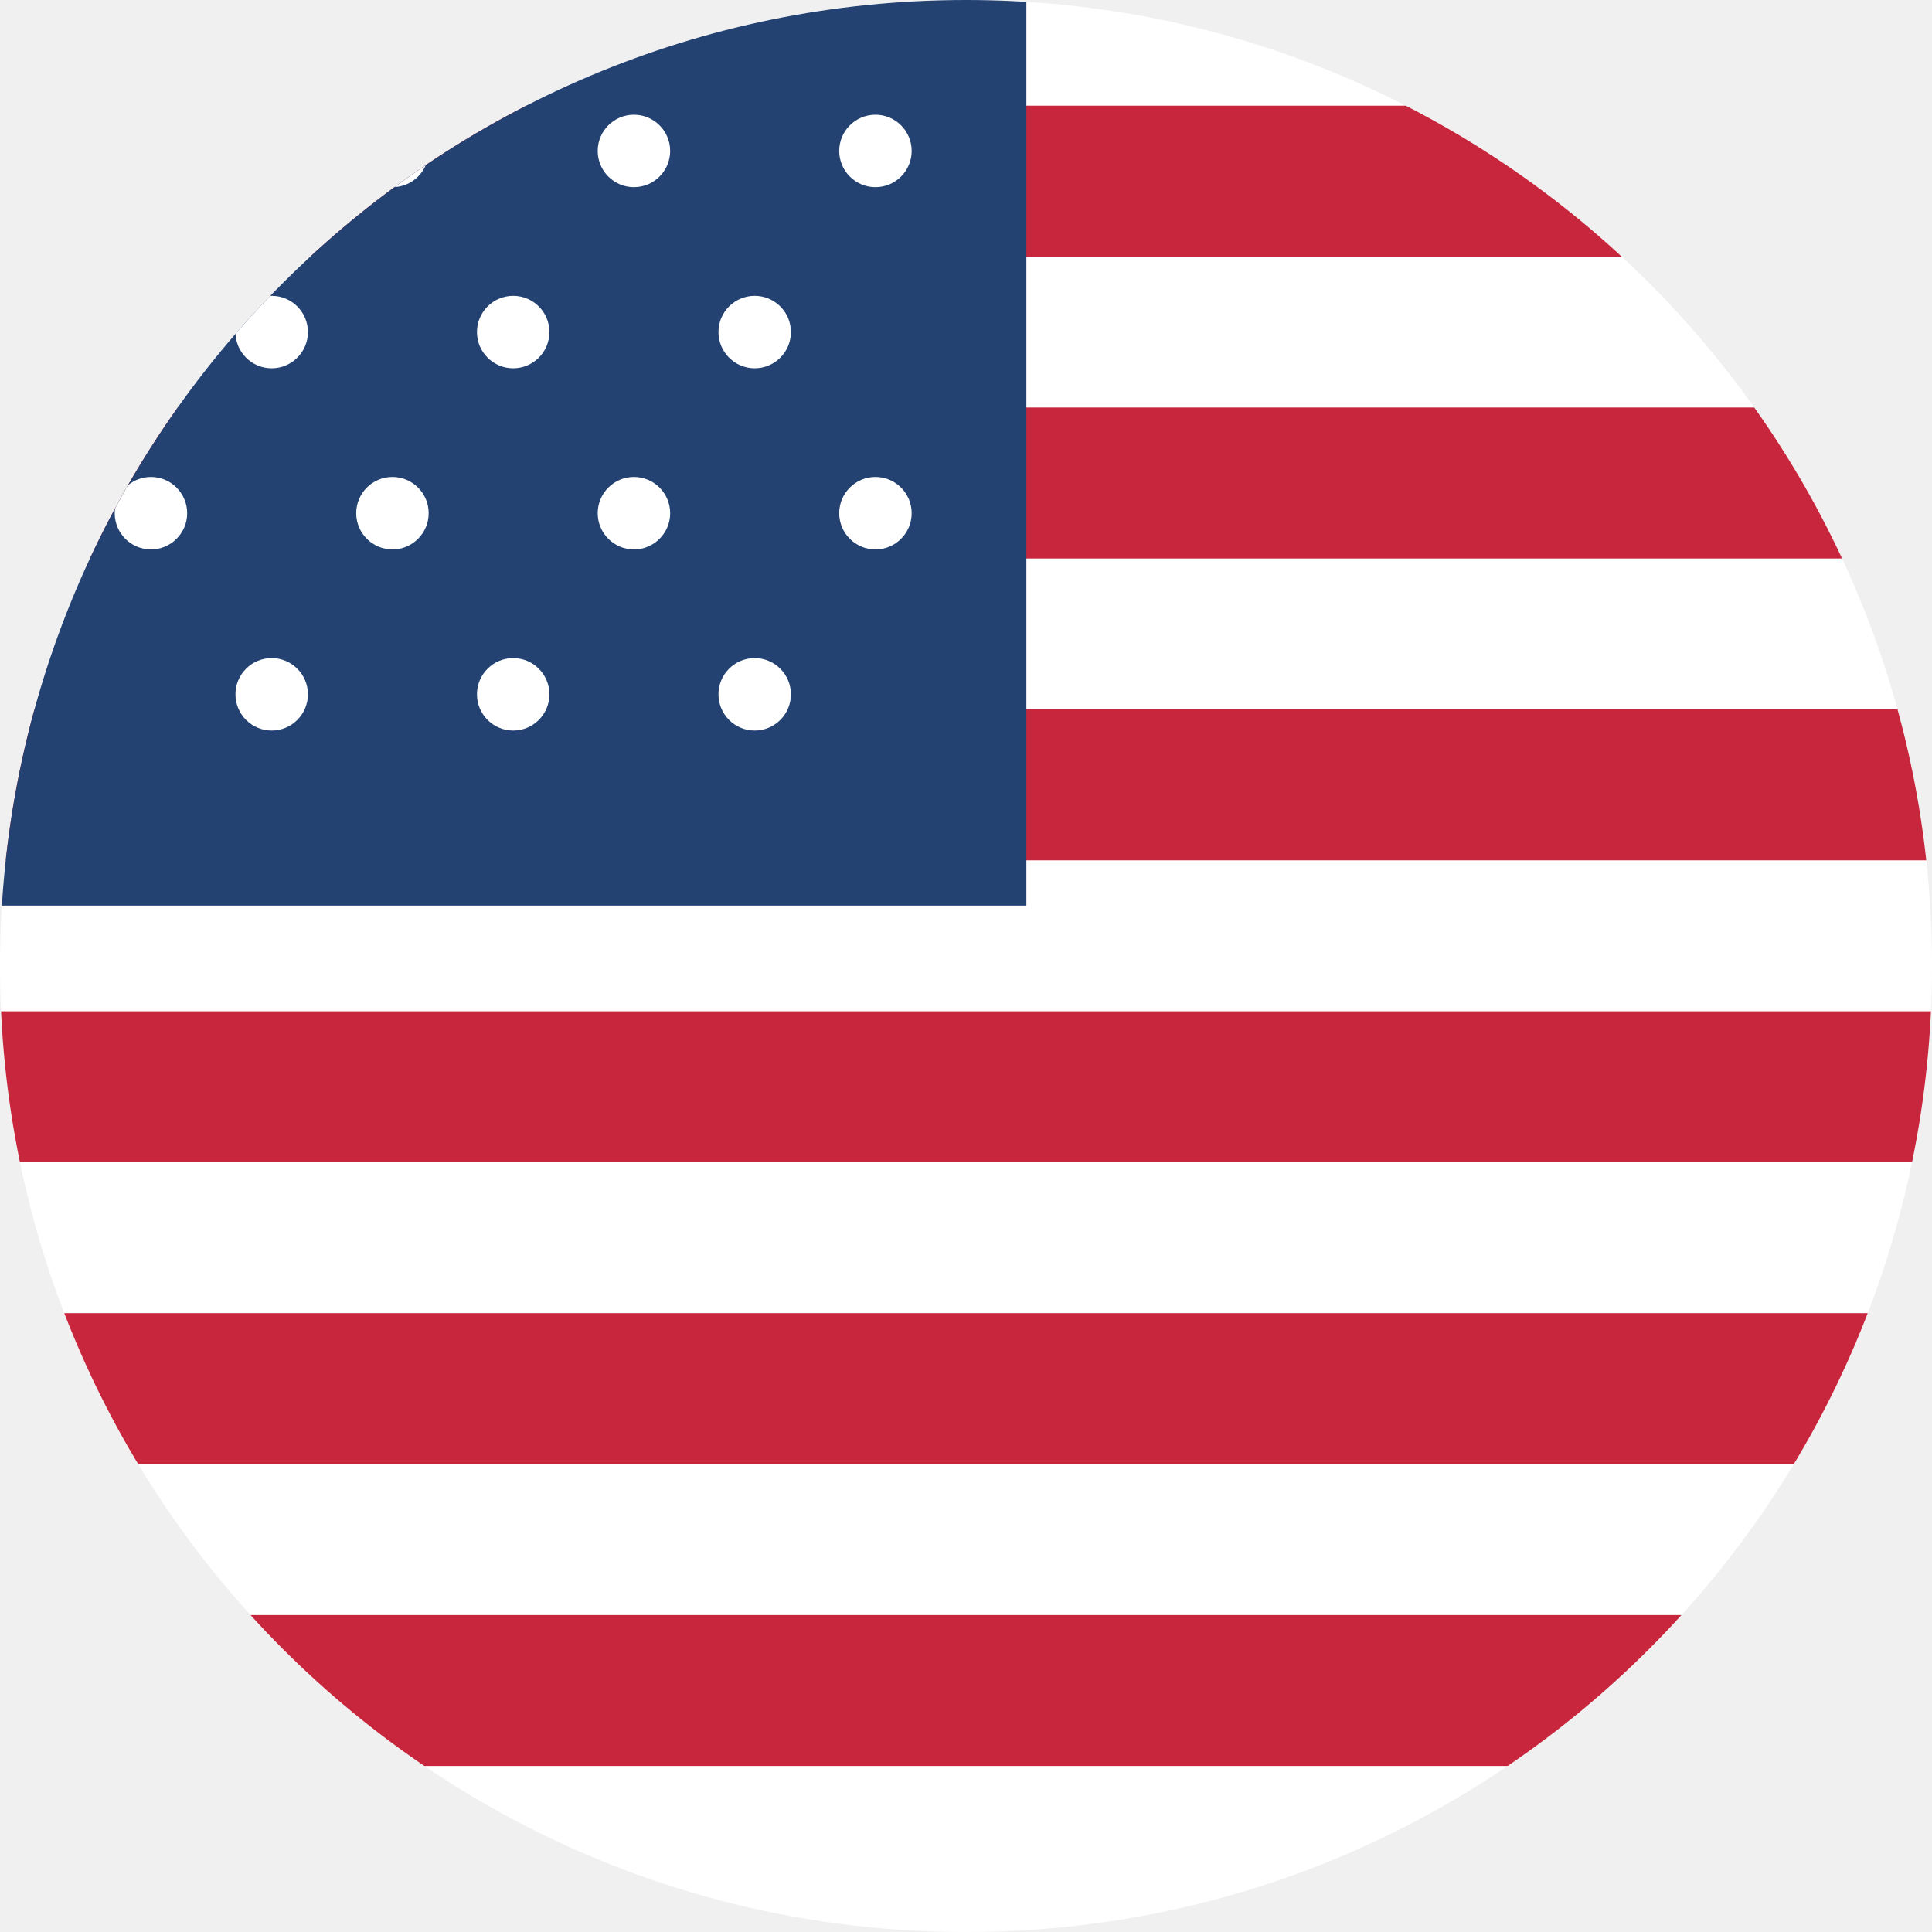
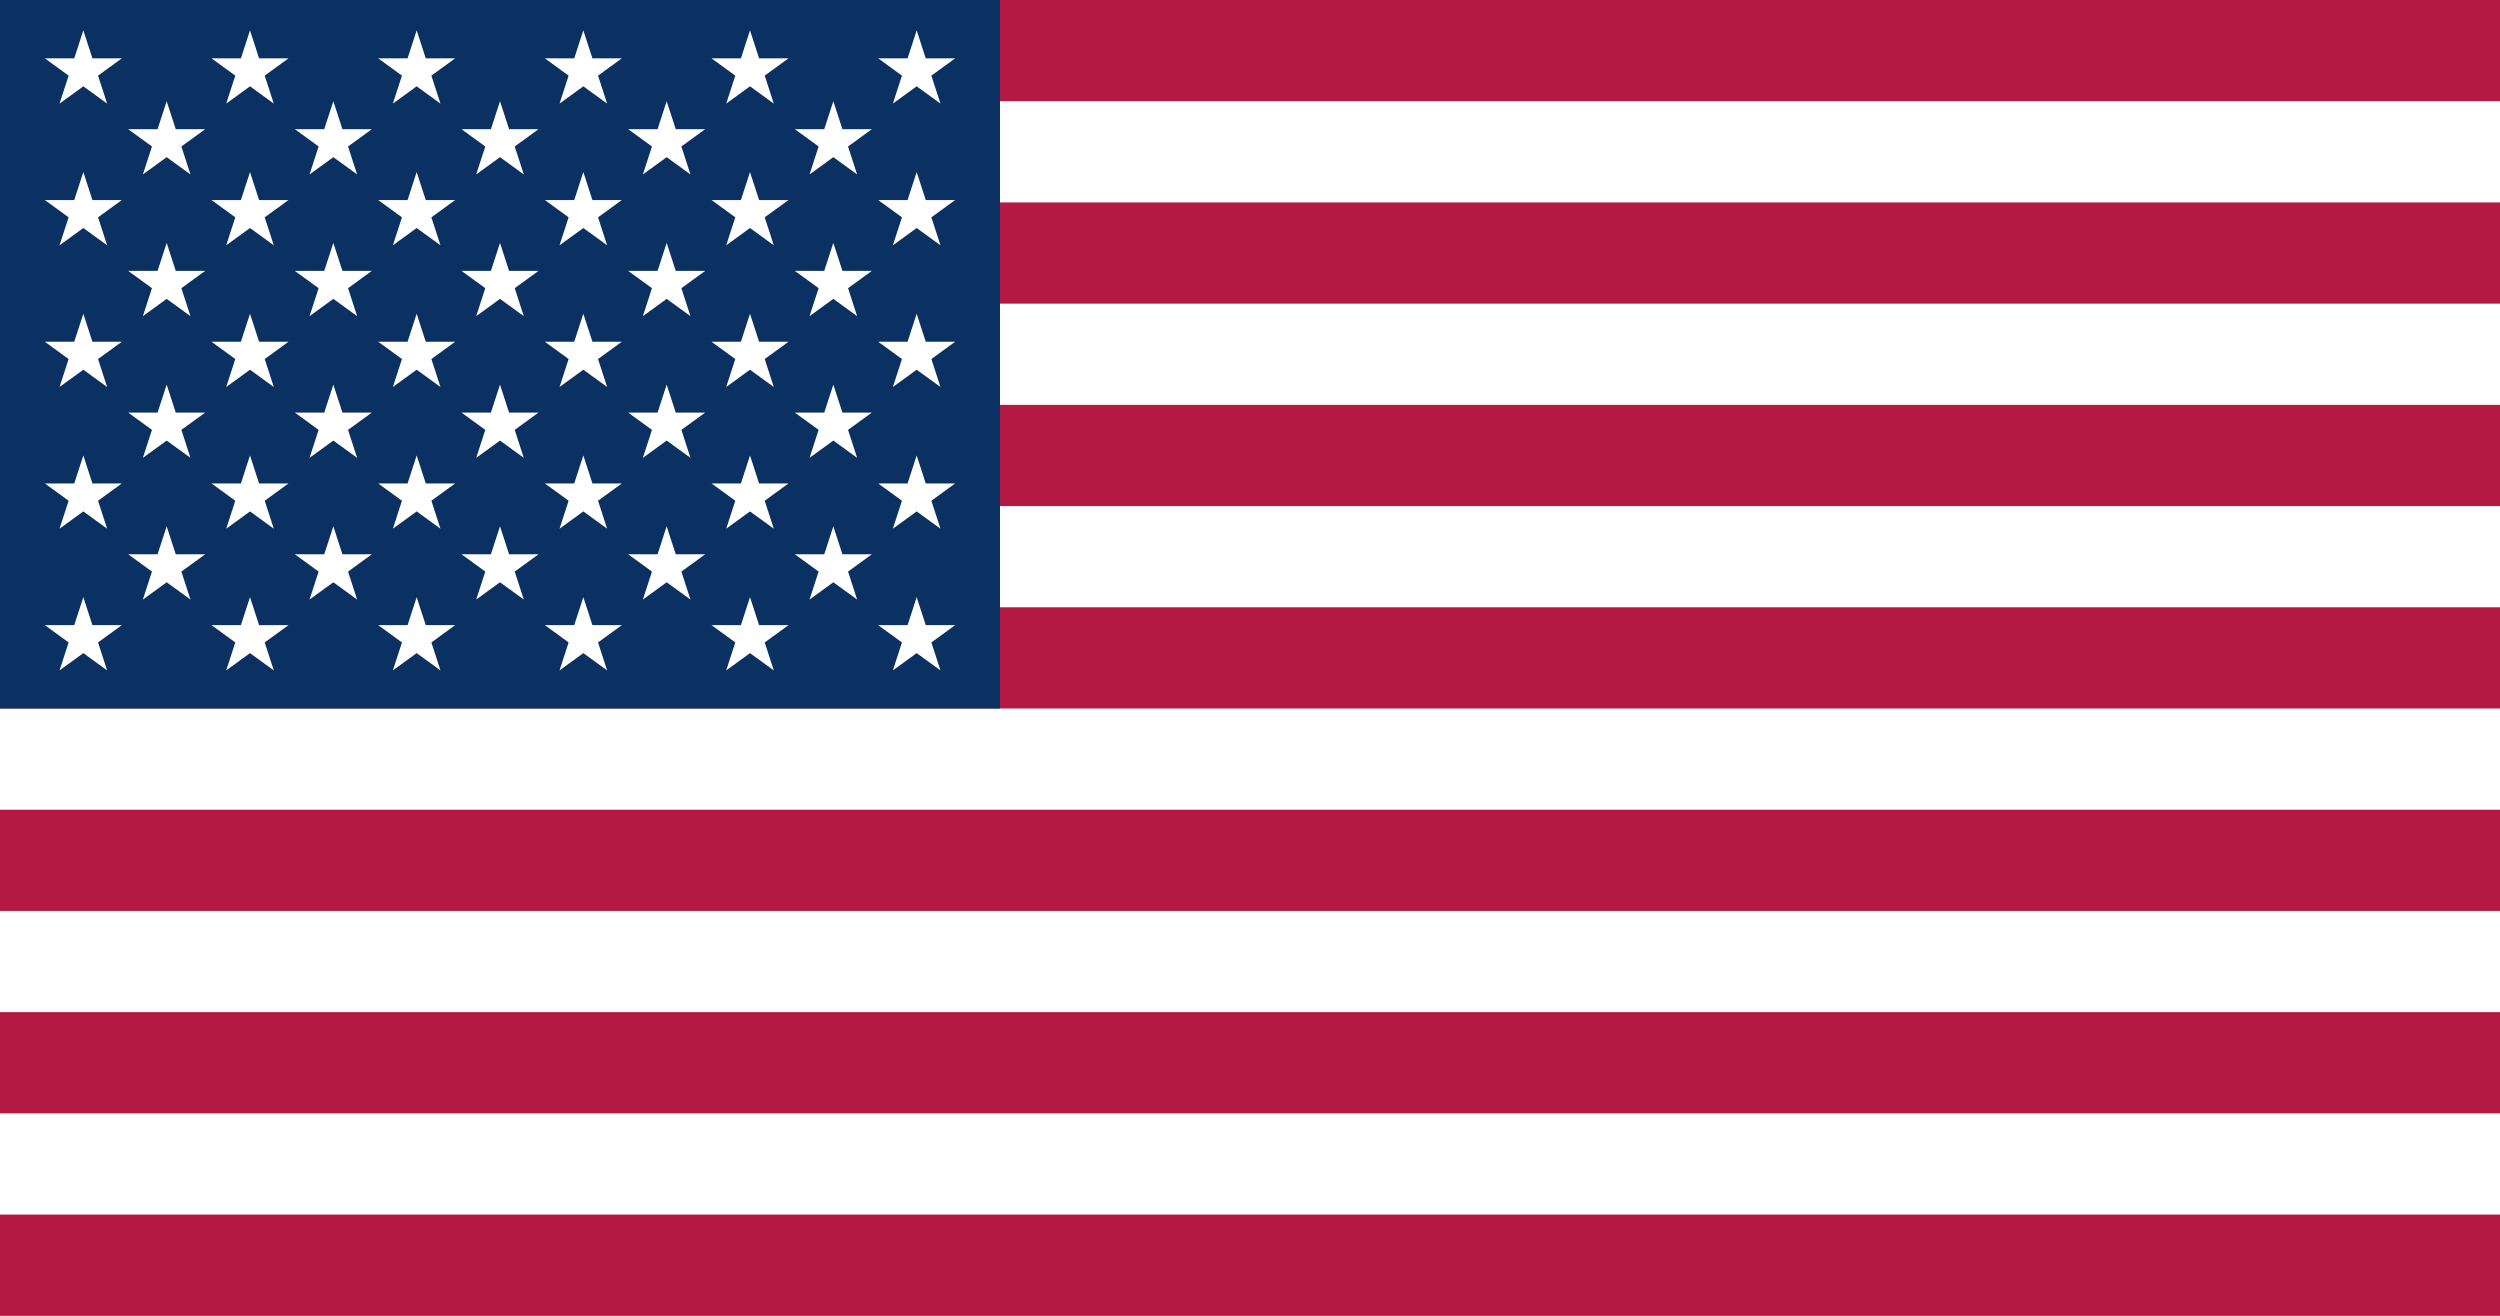
- <svg xmlns="http://www.w3.org/2000/svg" viewBox="0 0 64 64">
-   <defs>
-     <clipPath id="c">
-       <rect width="64" height="64" rx="32" />
-     </clipPath>
-   </defs>
-   <g clip-path="url(#c)">
-     <rect width="64" height="64" fill="#fff" />
-     <path stroke="#c7263d" stroke-width="5" d="M0 6h64M0 16h64M0 26h64M0 36h64M0 46h64M0 56h64" />
-     <rect width="34" height="30" fill="#234272" />
-     <g fill="#fff">
-       <circle cx="5" cy="5" r="1.2" />
-       <circle cx="13" cy="5" r="1.2" />
-       <circle cx="21" cy="5" r="1.2" />
-       <circle cx="29" cy="5" r="1.2" />
-       <circle cx="9" cy="11" r="1.2" />
-       <circle cx="17" cy="11" r="1.2" />
-       <circle cx="25" cy="11" r="1.2" />
-       <circle cx="5" cy="17" r="1.2" />
-       <circle cx="13" cy="17" r="1.2" />
-       <circle cx="21" cy="17" r="1.2" />
-       <circle cx="29" cy="17" r="1.2" />
-       <circle cx="9" cy="23" r="1.2" />
-       <circle cx="17" cy="23" r="1.2" />
-       <circle cx="25" cy="23" r="1.2" />
+ <svg xmlns="http://www.w3.org/2000/svg" xmlns:xlink="http://www.w3.org/1999/xlink" width="1235" height="650" viewBox="0 0 7410 3900">
+   <path fill="#b31942" d="M0 0h7410v3900H0" />
+   <path stroke="#FFF" stroke-width="300" d="M0 450h7410m0 600H0m0 600h7410m0 600H0m0 600h7410m0 600H0" />
+   <path fill="#0a3161" d="M0 0h2964v2100H0" />
+   <g fill="#FFF">
+     <g id="d">
+       <g id="c">
+         <g id="e">
+           <g id="b">
+             <path id="a" d="m247 90 70.534 217.082-184.66-134.164h228.253L176.466 307.082z" />
+             <use xlink:href="#a" y="420" />
+             <use xlink:href="#a" y="840" />
+             <use xlink:href="#a" y="1260" />
+           </g>
+           <use xlink:href="#a" y="1680" />
+         </g>
+         <use xlink:href="#b" x="247" y="210" />
+       </g>
+       <use xlink:href="#c" x="494" />
    </g>
+     <use xlink:href="#d" x="988" />
+     <use xlink:href="#c" x="1976" />
+     <use xlink:href="#e" x="2470" />
  </g>
</svg>
